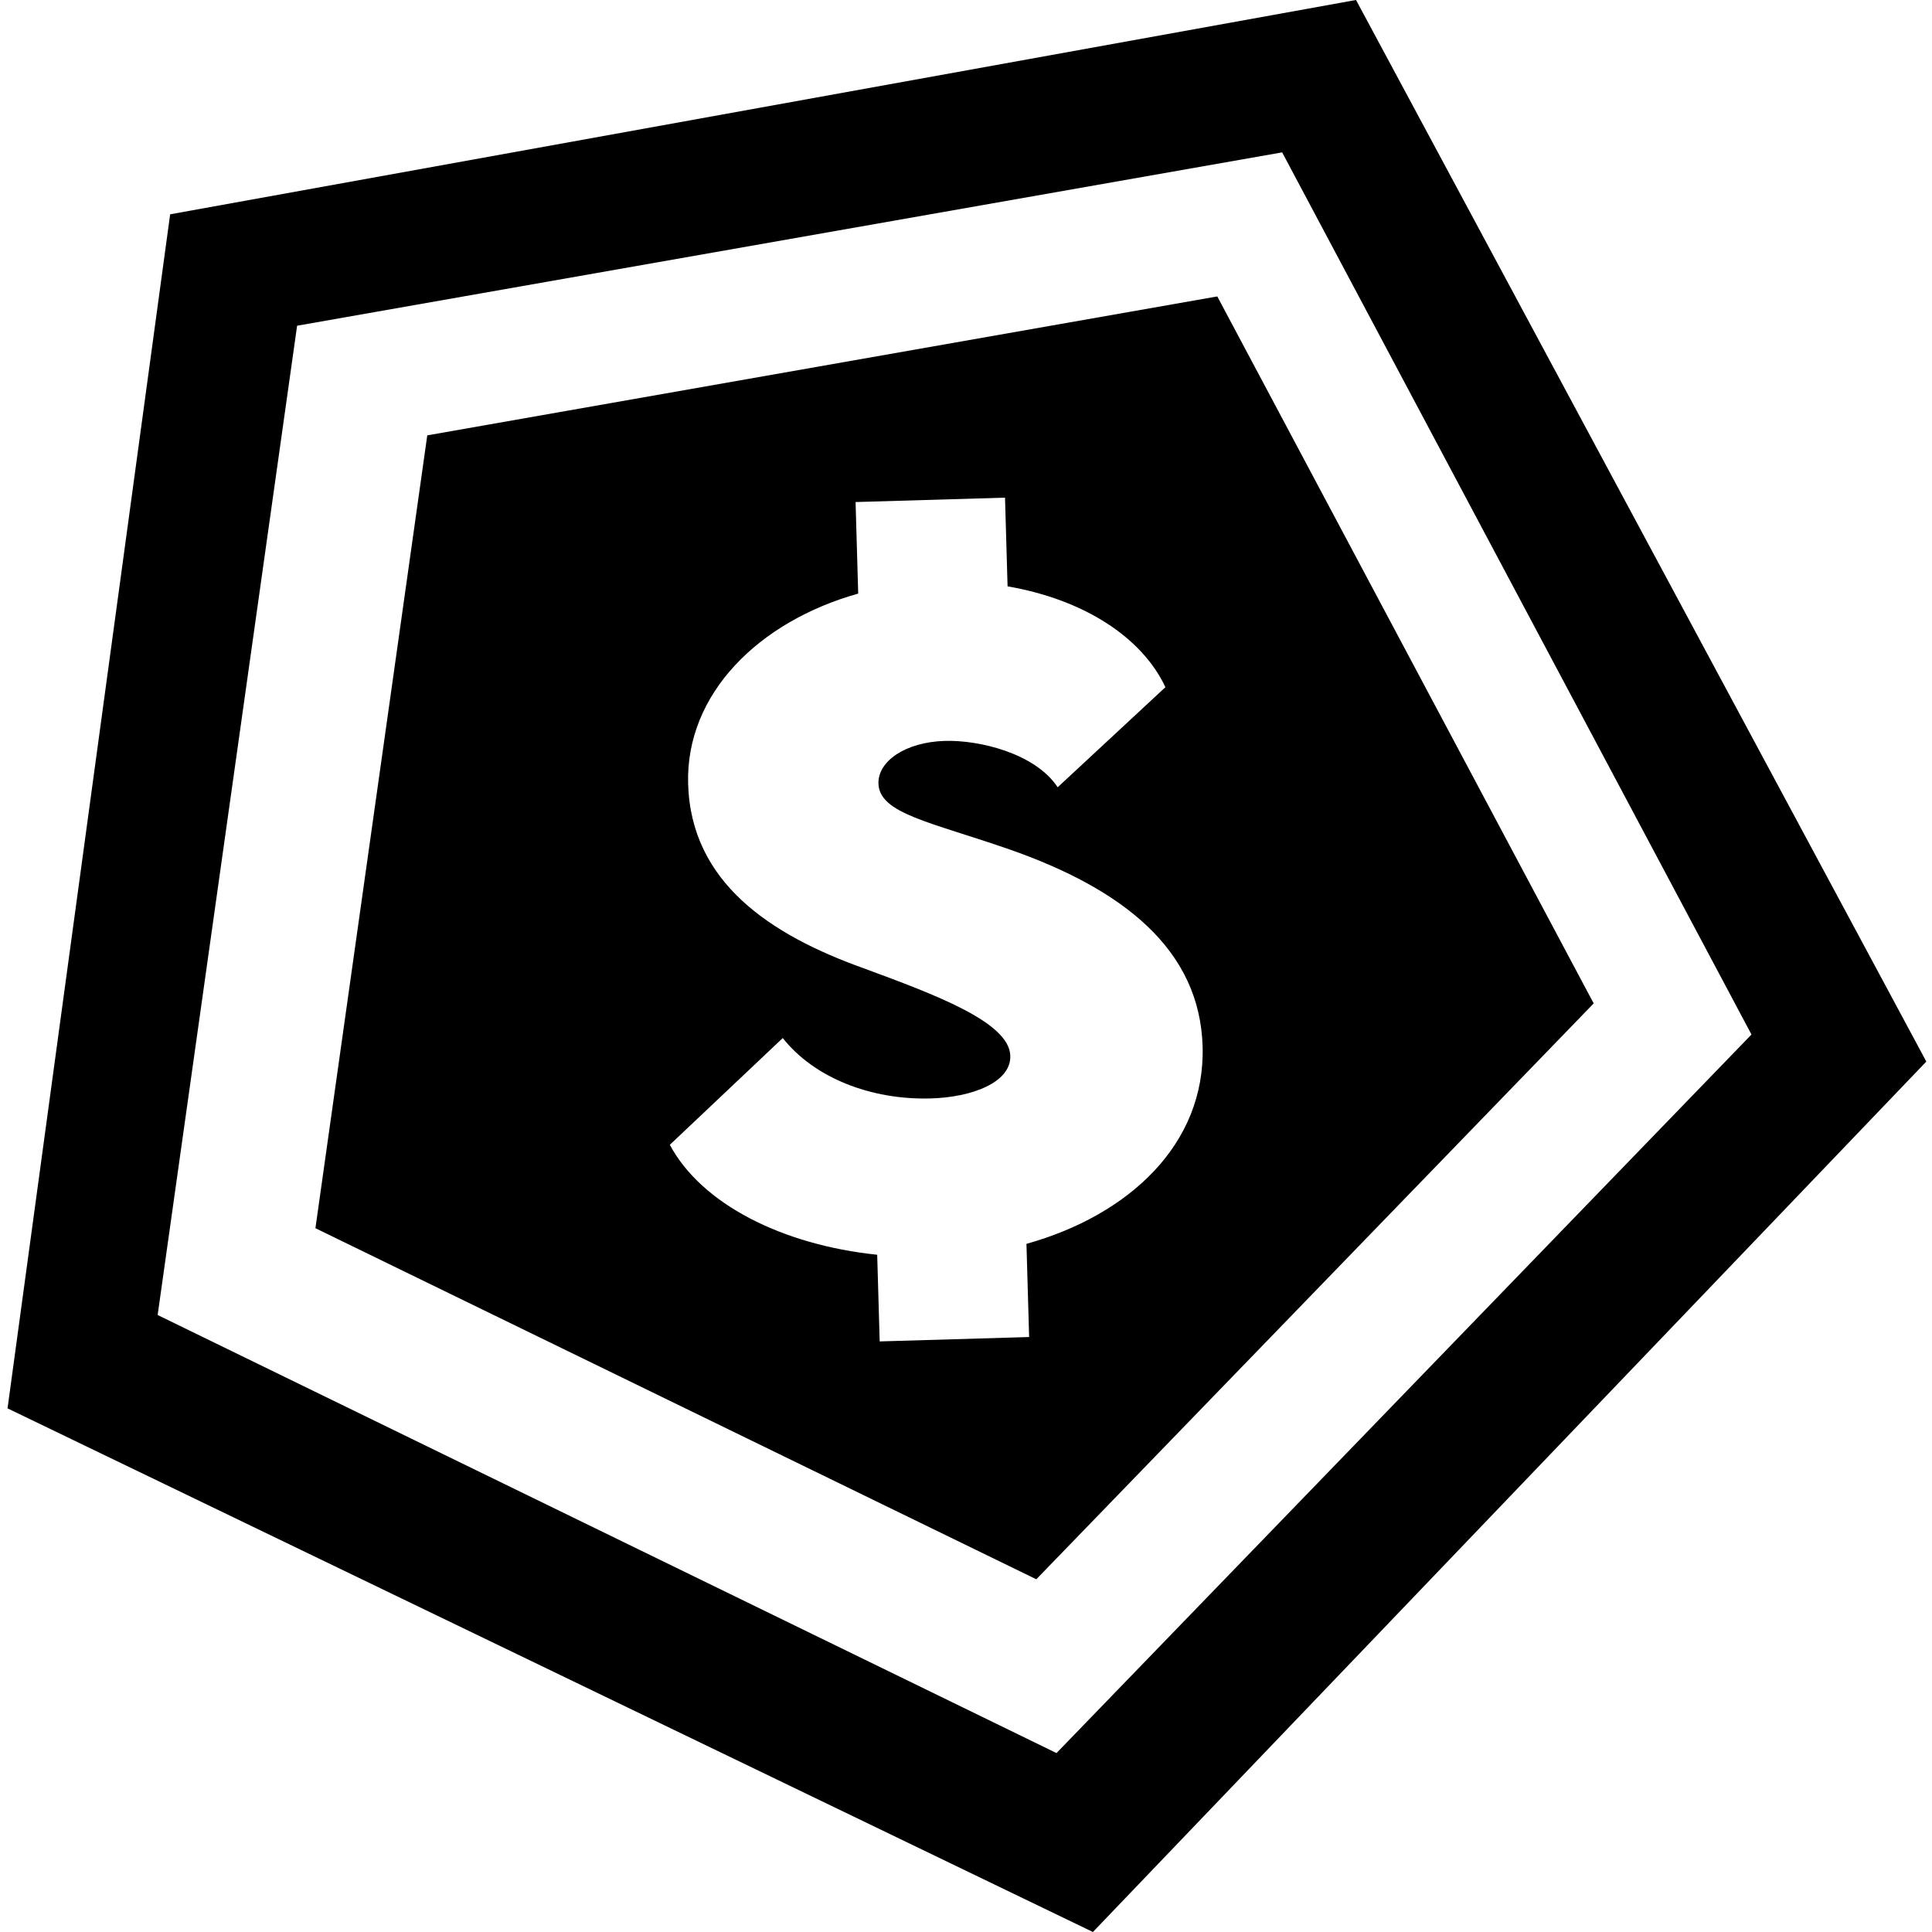
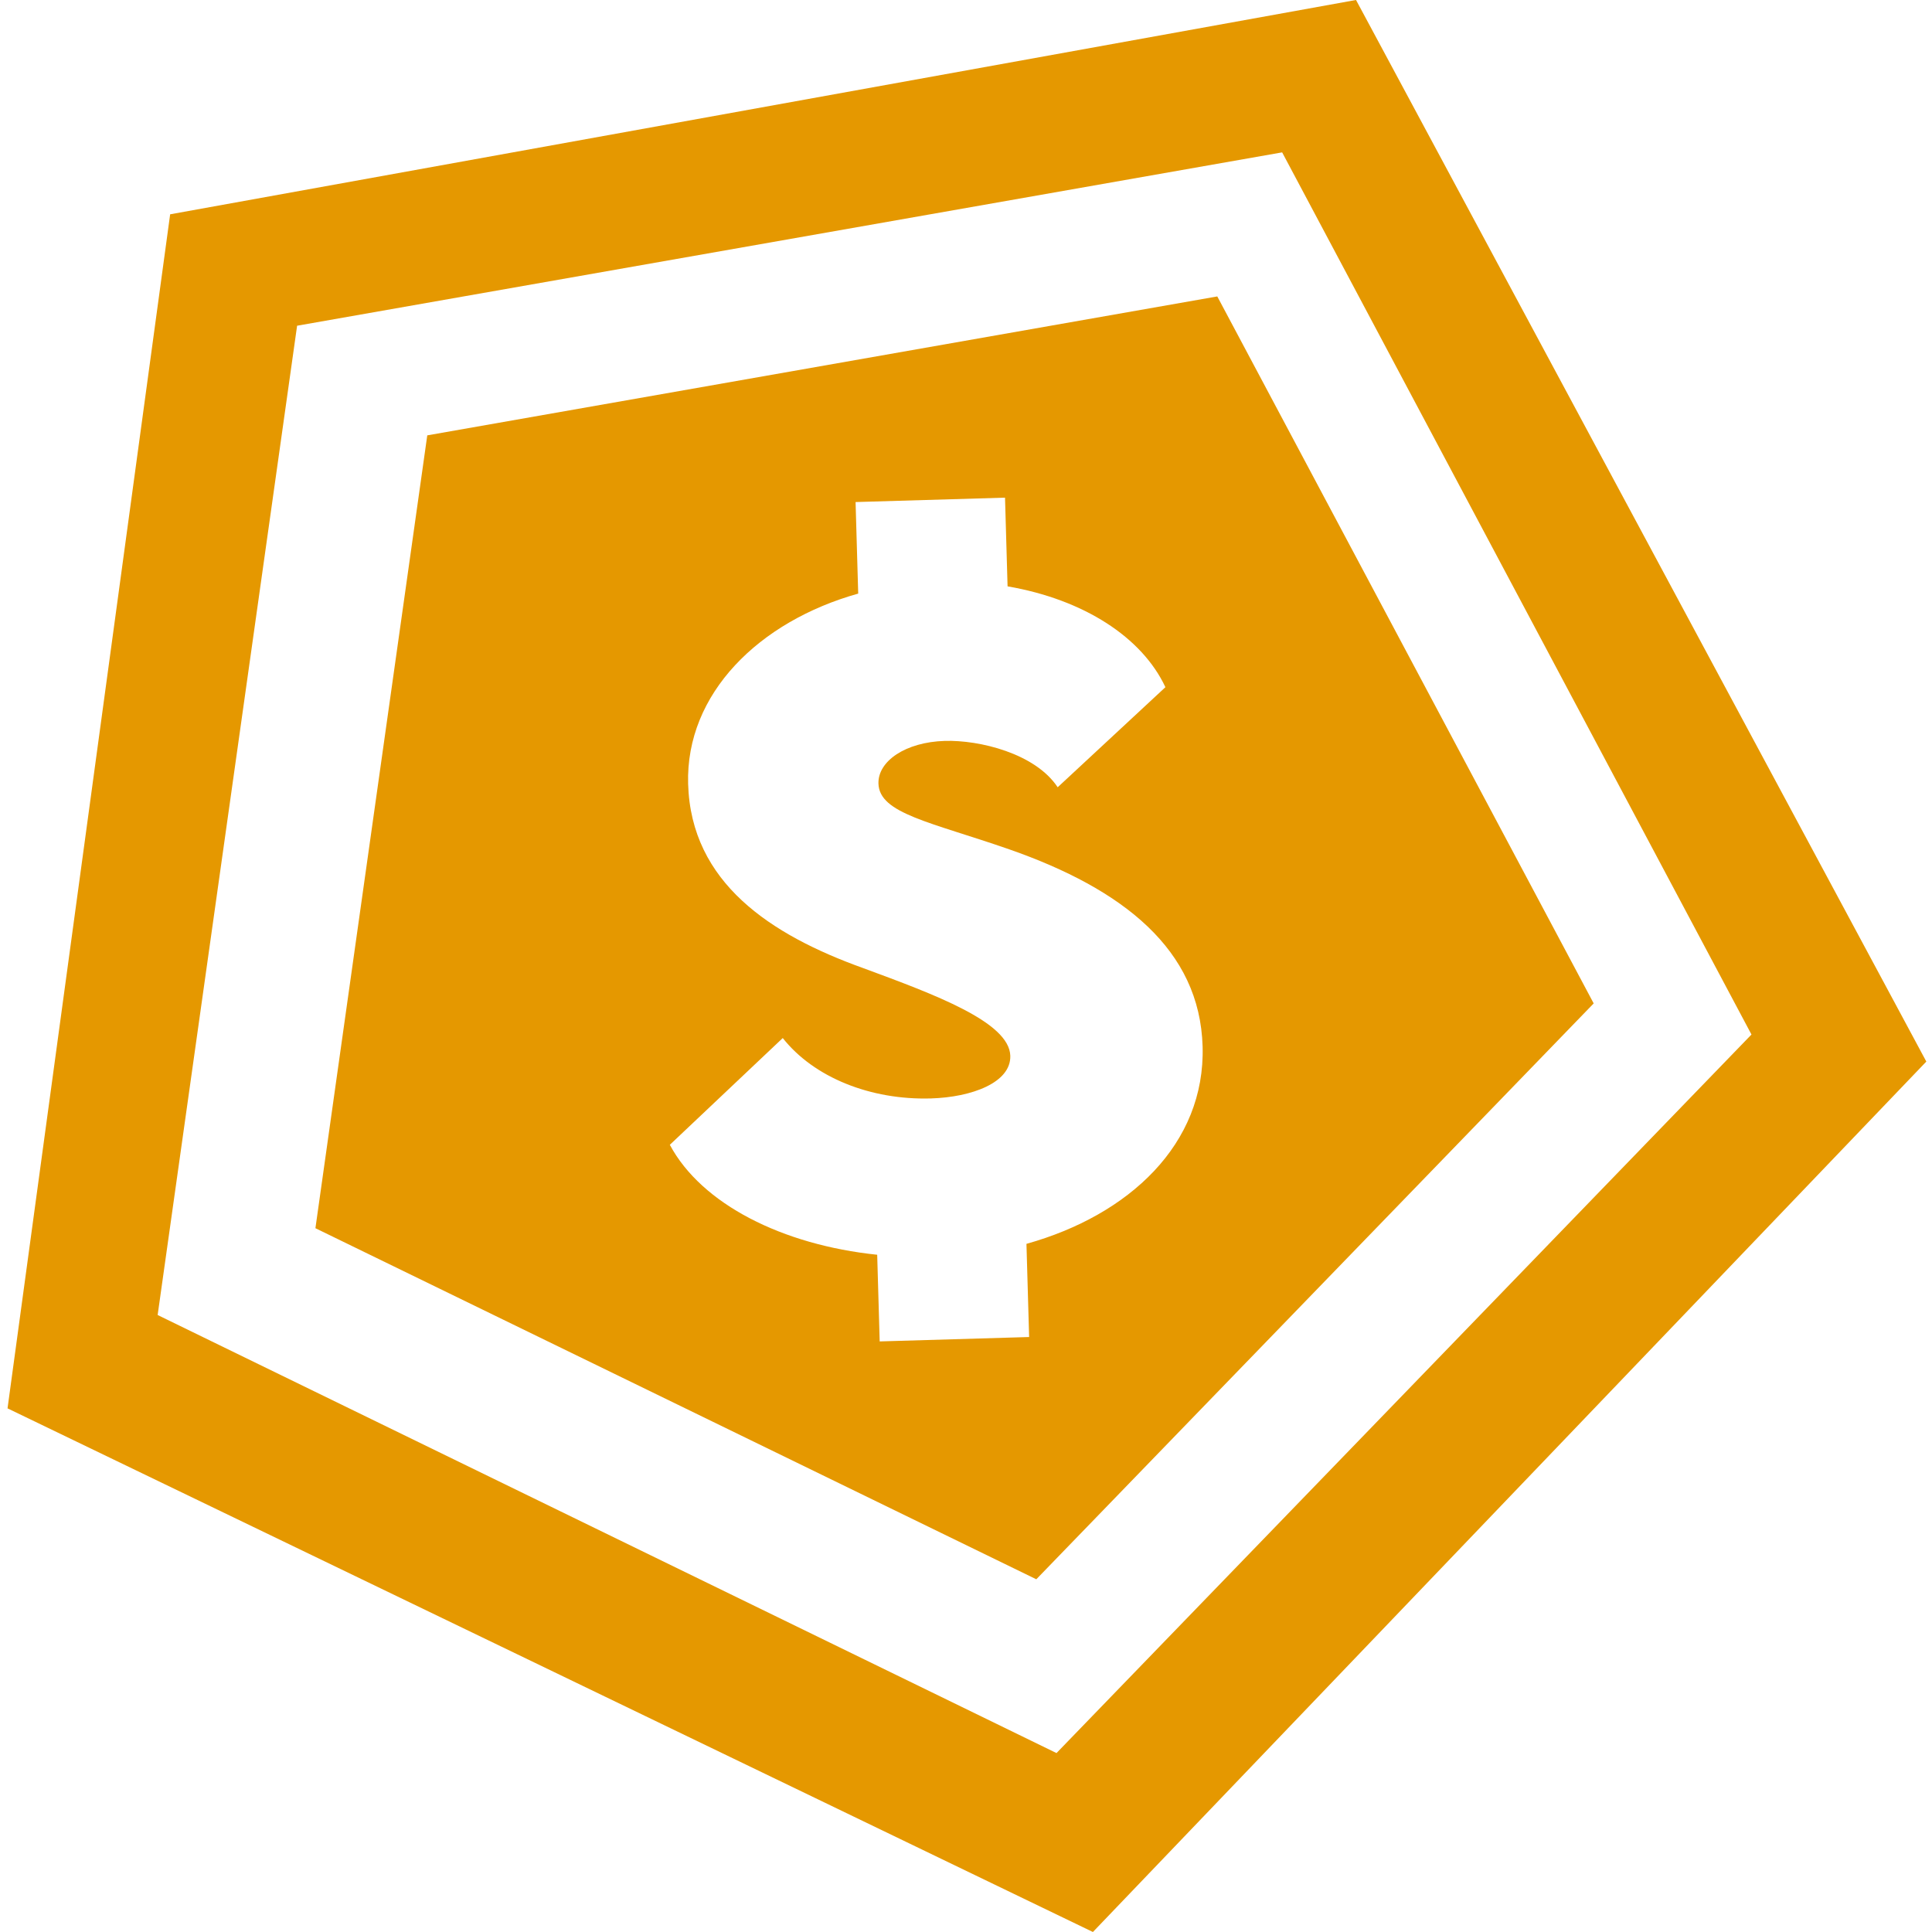
<svg xmlns="http://www.w3.org/2000/svg" width="102.4" height="102.4" viewBox="0 0 1024 1024">
  <defs>
    <style>
      .cls-1 {
-         fill: currentcolor;
+         fill: #e59800;
        fill-rule: evenodd;
      }
    </style>
  </defs>
  <path id="Polygon_1" data-name="Polygon 1" class="cls-1" d="M718.719-.012L1020.99,562.653,579.262,1024,3.994,746.459,90.183,113.587ZM637.405,554.647c-1.474-51.324-42.032-83.369-102.451-104.469-41.717-14.529-68.9-18.909-69.359-34.867-0.341-11.861,14.321-22,35.191-22.618,18.26-.537,47.9,6.576,59.806,24.572l57.1-53.048c-12.388-26.4-43.108-46.43-83.659-53.439l-1.35-47.011-79.209,2.33,1.393,48.521c-52.507,14.71-91.52,52.981-90.146,100.855,1.5,52.4,43.837,80.079,92.761,97.632,37.9,13.993,77.486,28.584,78,46.483,0.409,14.233-20.493,21.97-42.074,22.605-32.016.942-62.031-11.125-78.534-32.006l-59.849,56.582c16.806,31.448,59.675,53.065,109.907,58.278l1.319,45.933,79.209-2.33-1.419-49.384C598.437,644.069,638.892,606.4,637.405,554.647ZM559.964,929.165L83.555,696.984,157.472,172.64,679.564,80.758,928.319,548.316Zm-10.7-92.114L167.181,650.975,226.463,230.75l418.723-73.637,199.5,374.714Z" />
</svg>
